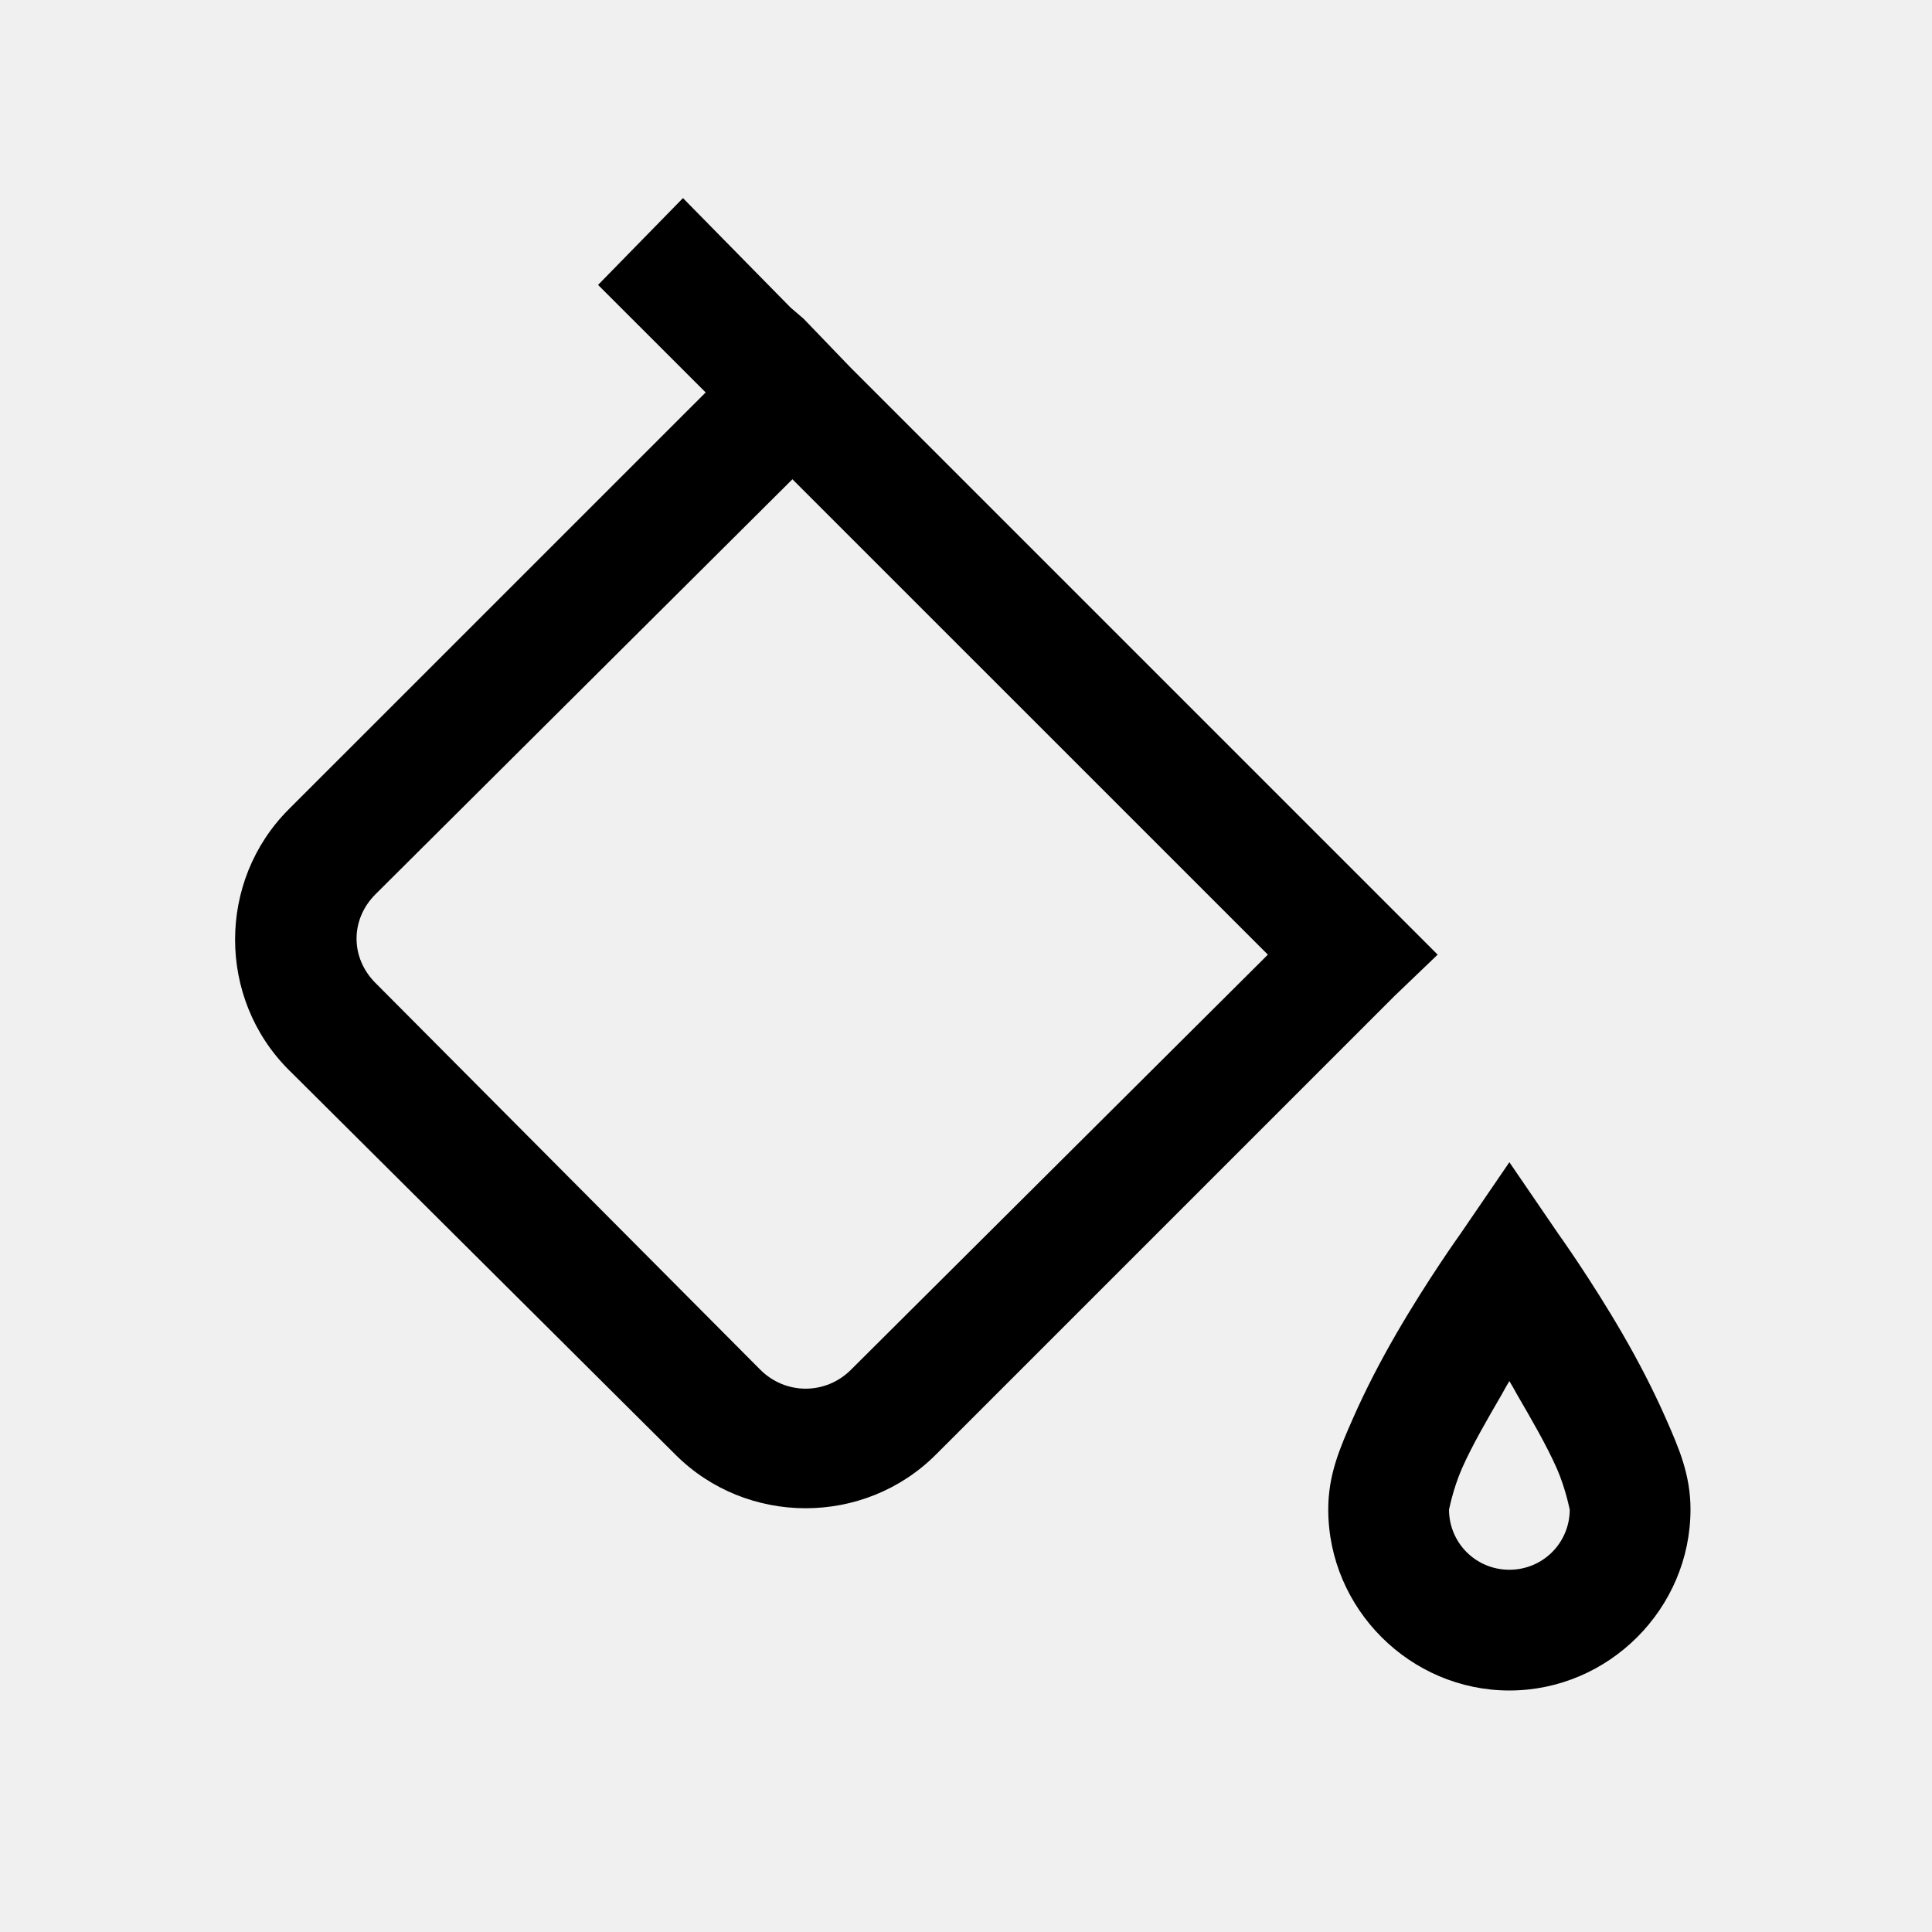
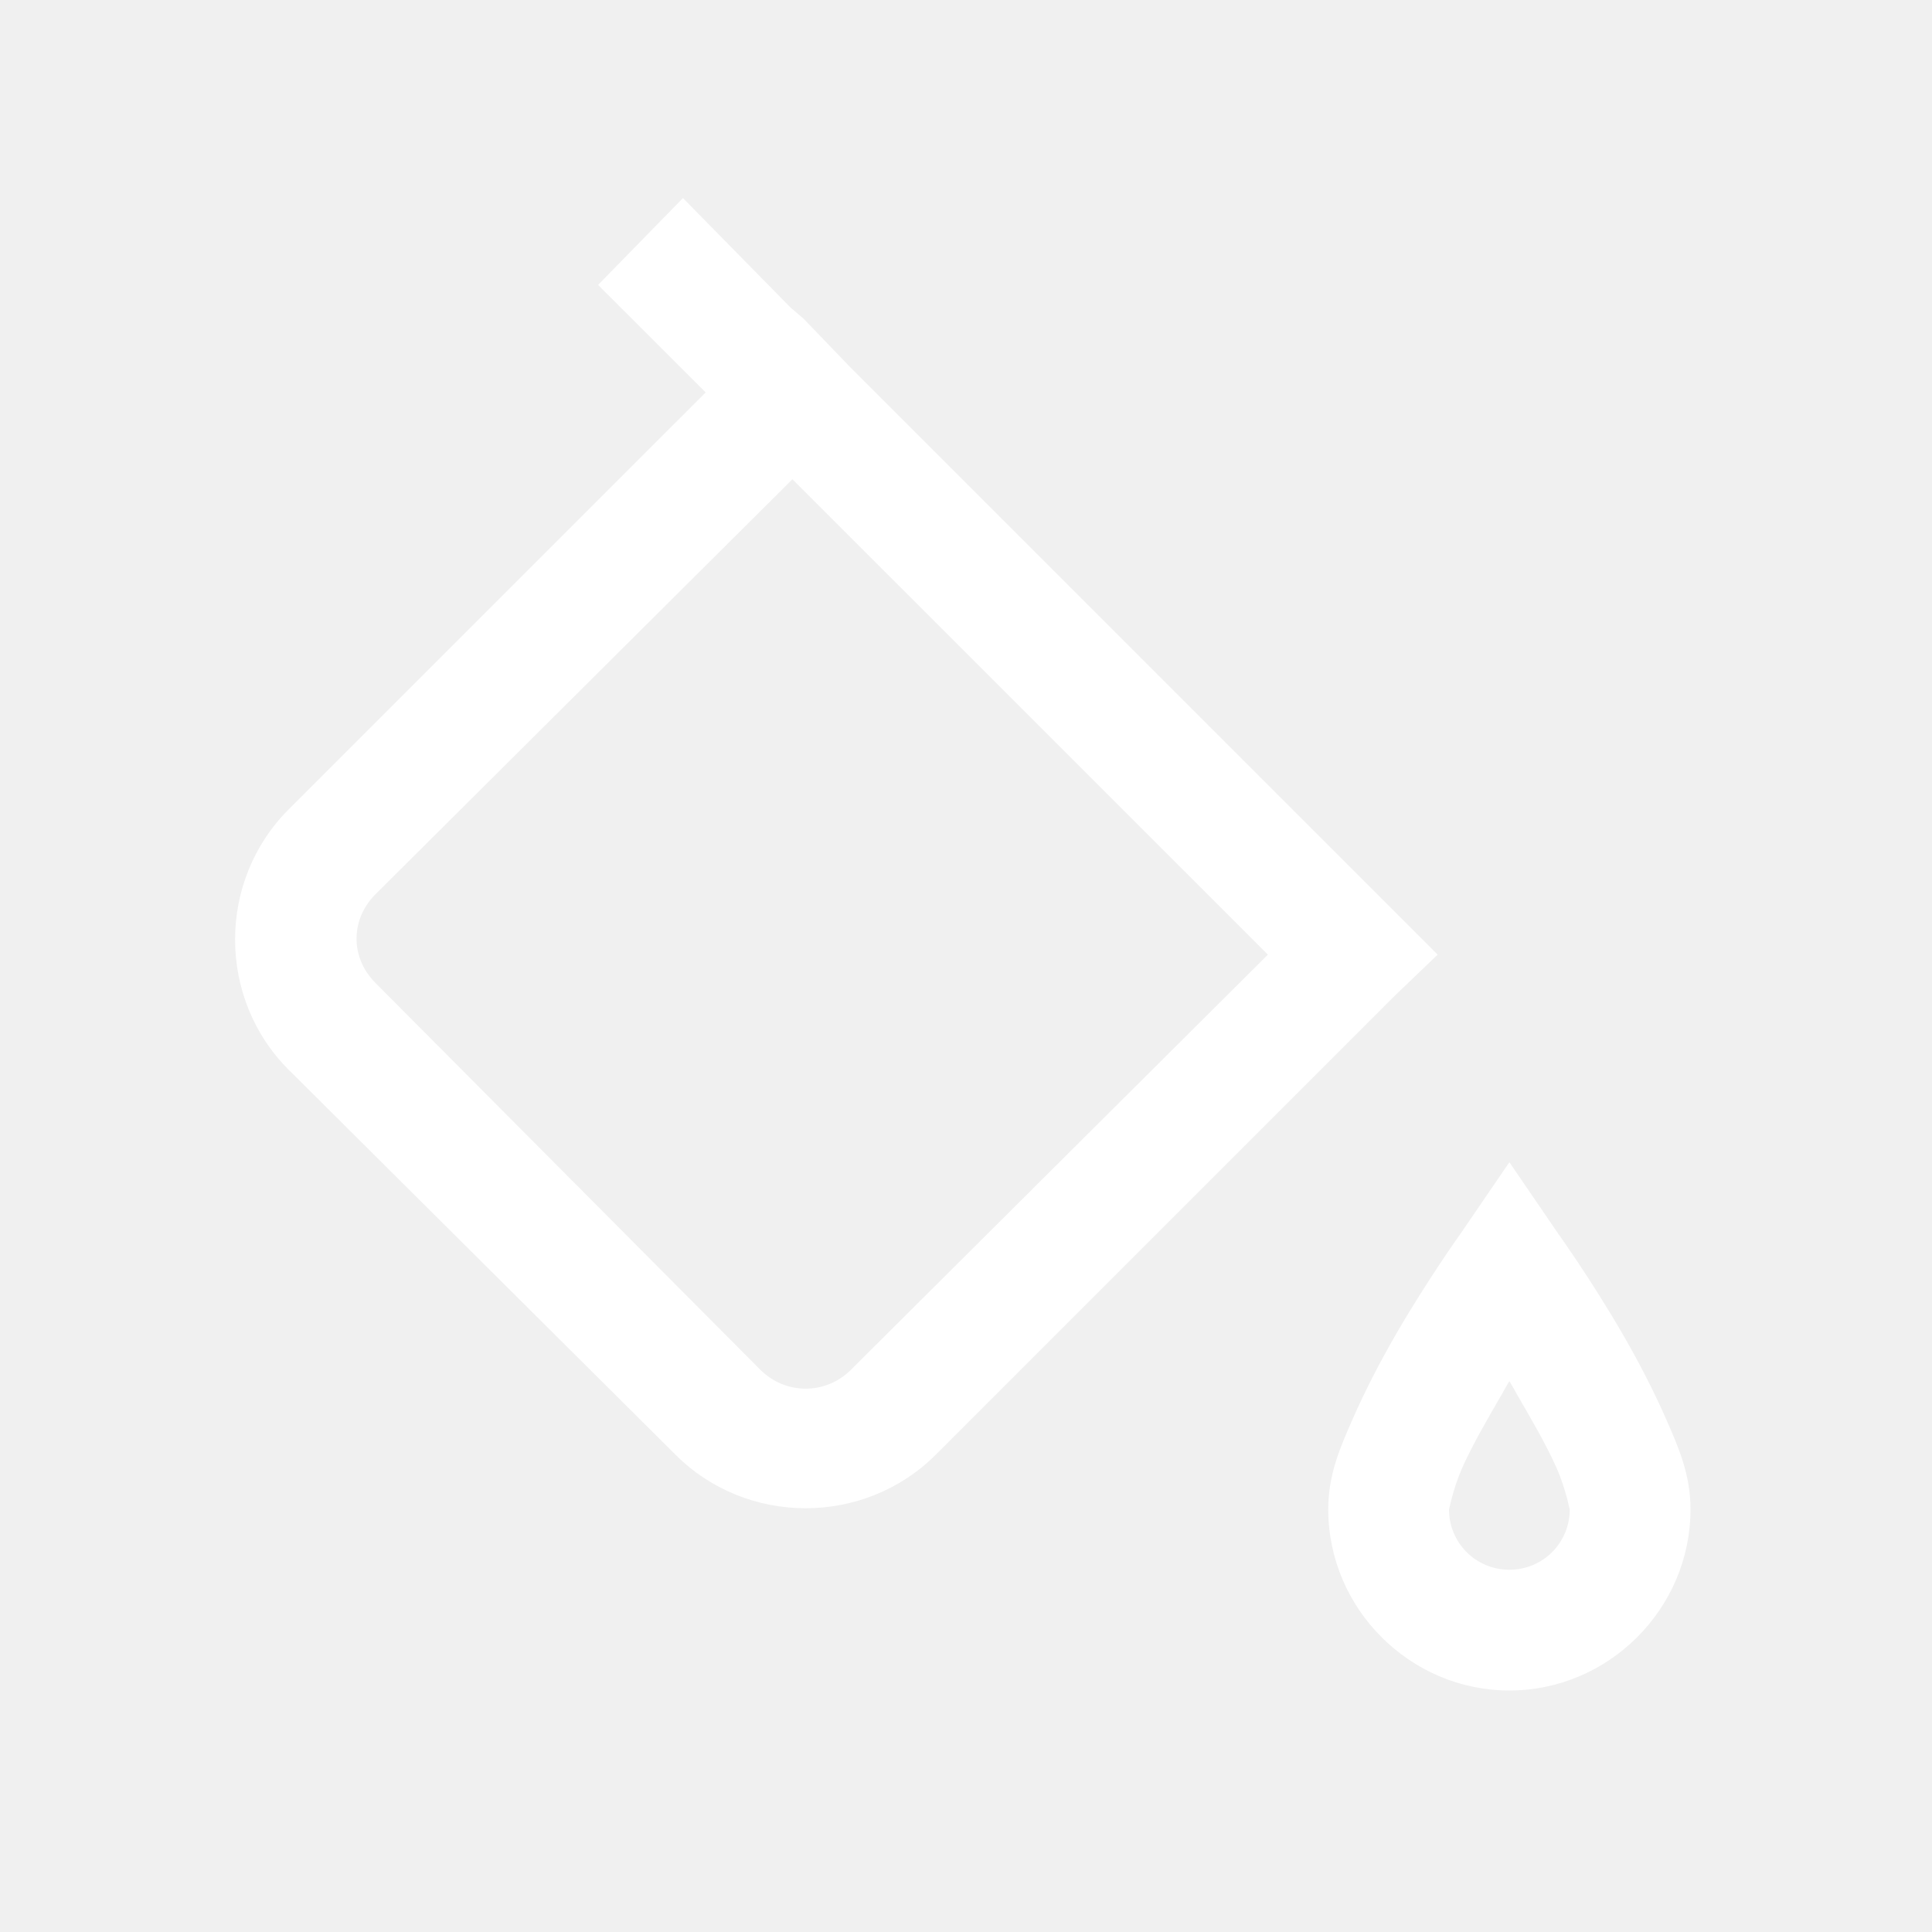
- <svg xmlns="http://www.w3.org/2000/svg" width="32px" height="32px" viewBox="0 0 32 32">
-   <path d="M 11.312 3.281 L 9.906 4.719 L 11.688 6.5 L 4.781 13.406 C 3.598 14.59 3.598 16.535 4.781 17.719 L 4.844 17.781 L 11.188 24.094 C 12.371 25.277 14.316 25.277 15.5 24.094 L 23.094 16.5 L 23.812 15.812 L 14.094 6.094 L 13.312 5.281 L 13.094 5.094 Z M 13.125 7.938 L 21 15.812 L 14.094 22.688 C 13.676 23.105 13.012 23.105 12.594 22.688 L 6.219 16.281 C 5.801 15.863 5.801 15.23 6.219 14.812 Z M 25 19.25 L 24.188 20.438 C 24.188 20.438 23.648 21.191 23.125 22.094 C 22.863 22.547 22.617 23.02 22.406 23.5 C 22.195 23.98 22 24.422 22 25 C 22 26.645 23.355 28 25 28 C 26.645 28 28 26.645 28 25 C 28 24.422 27.805 23.98 27.594 23.5 C 27.383 23.02 27.137 22.547 26.875 22.094 C 26.352 21.191 25.812 20.438 25.812 20.438 Z M 25 22.875 C 25.066 22.984 25.059 22.977 25.125 23.094 C 25.363 23.504 25.617 23.941 25.781 24.312 C 25.945 24.684 26 25.027 26 25 C 26 25.555 25.555 26 25 26 C 24.445 26 24 25.555 24 25 C 24 25.027 24.055 24.684 24.219 24.312 C 24.383 23.941 24.637 23.504 24.875 23.094 C 24.941 22.977 24.934 22.984 25 22.875 Z" />
+ <svg xmlns="http://www.w3.org/2000/svg" fill="#0c76da" width="32px" height="32px" viewBox="0 0 32 32">
+   <path fill="#FFFFFF" d="M 11.312 3.281 L 9.906 4.719 L 11.688 6.5 L 4.781 13.406 C 3.598  14.59 3.598 16.535 4.781 17.719 L 4.844 17.781 L 11.188 24.094 C 12.371 25.277  14.316 25.277 15.5 24.094 L 23.094 16.5 L 23.812 15.812 L 14.094 6.094 L 13.312 5.281 L  13.094 5.094 Z M 13.125 7.938 L 21 15.812 L 14.094 22.688 C 13.676 23.105 13.012 23.105  12.594 22.688 L 6.219 16.281 C 5.801 15.863 5.801 15.23 6.219 14.812 Z M 25 19.25 L  24.188 20.438 C 24.188 20.438 23.648 21.191 23.125 22.094 C 22.863 22.547 22.617 23.02  22.406 23.5 C 22.195 23.98 22 24.422 22 25 C 22 26.645 23.355 28 25 28 C 26.645 28 28  26.645 28 25 C 28 24.422 27.805 23.98 27.594 23.5 C 27.383 23.02 27.137 22.547  26.875 22.094 C 26.352 21.191 25.812 20.438 25.812 20.438 Z M 25 22.875 C 25.066 22.984  25.059 22.977 25.125 23.094 C 25.363 23.504 25.617 23.941 25.781 24.312 C 25.945  24.684 26 25.027 26 25 C 26 25.555 25.555 26 25 26 C 24.445 26 24 25.555 24 25 C 24  25.027 24.055 24.684 24.219 24.312 C 24.383 23.941 24.637 23.504 24.875 23.094  C 24.941 22.977 24.934 22.984 25 22.875 Z">
+ </path>
</svg>
